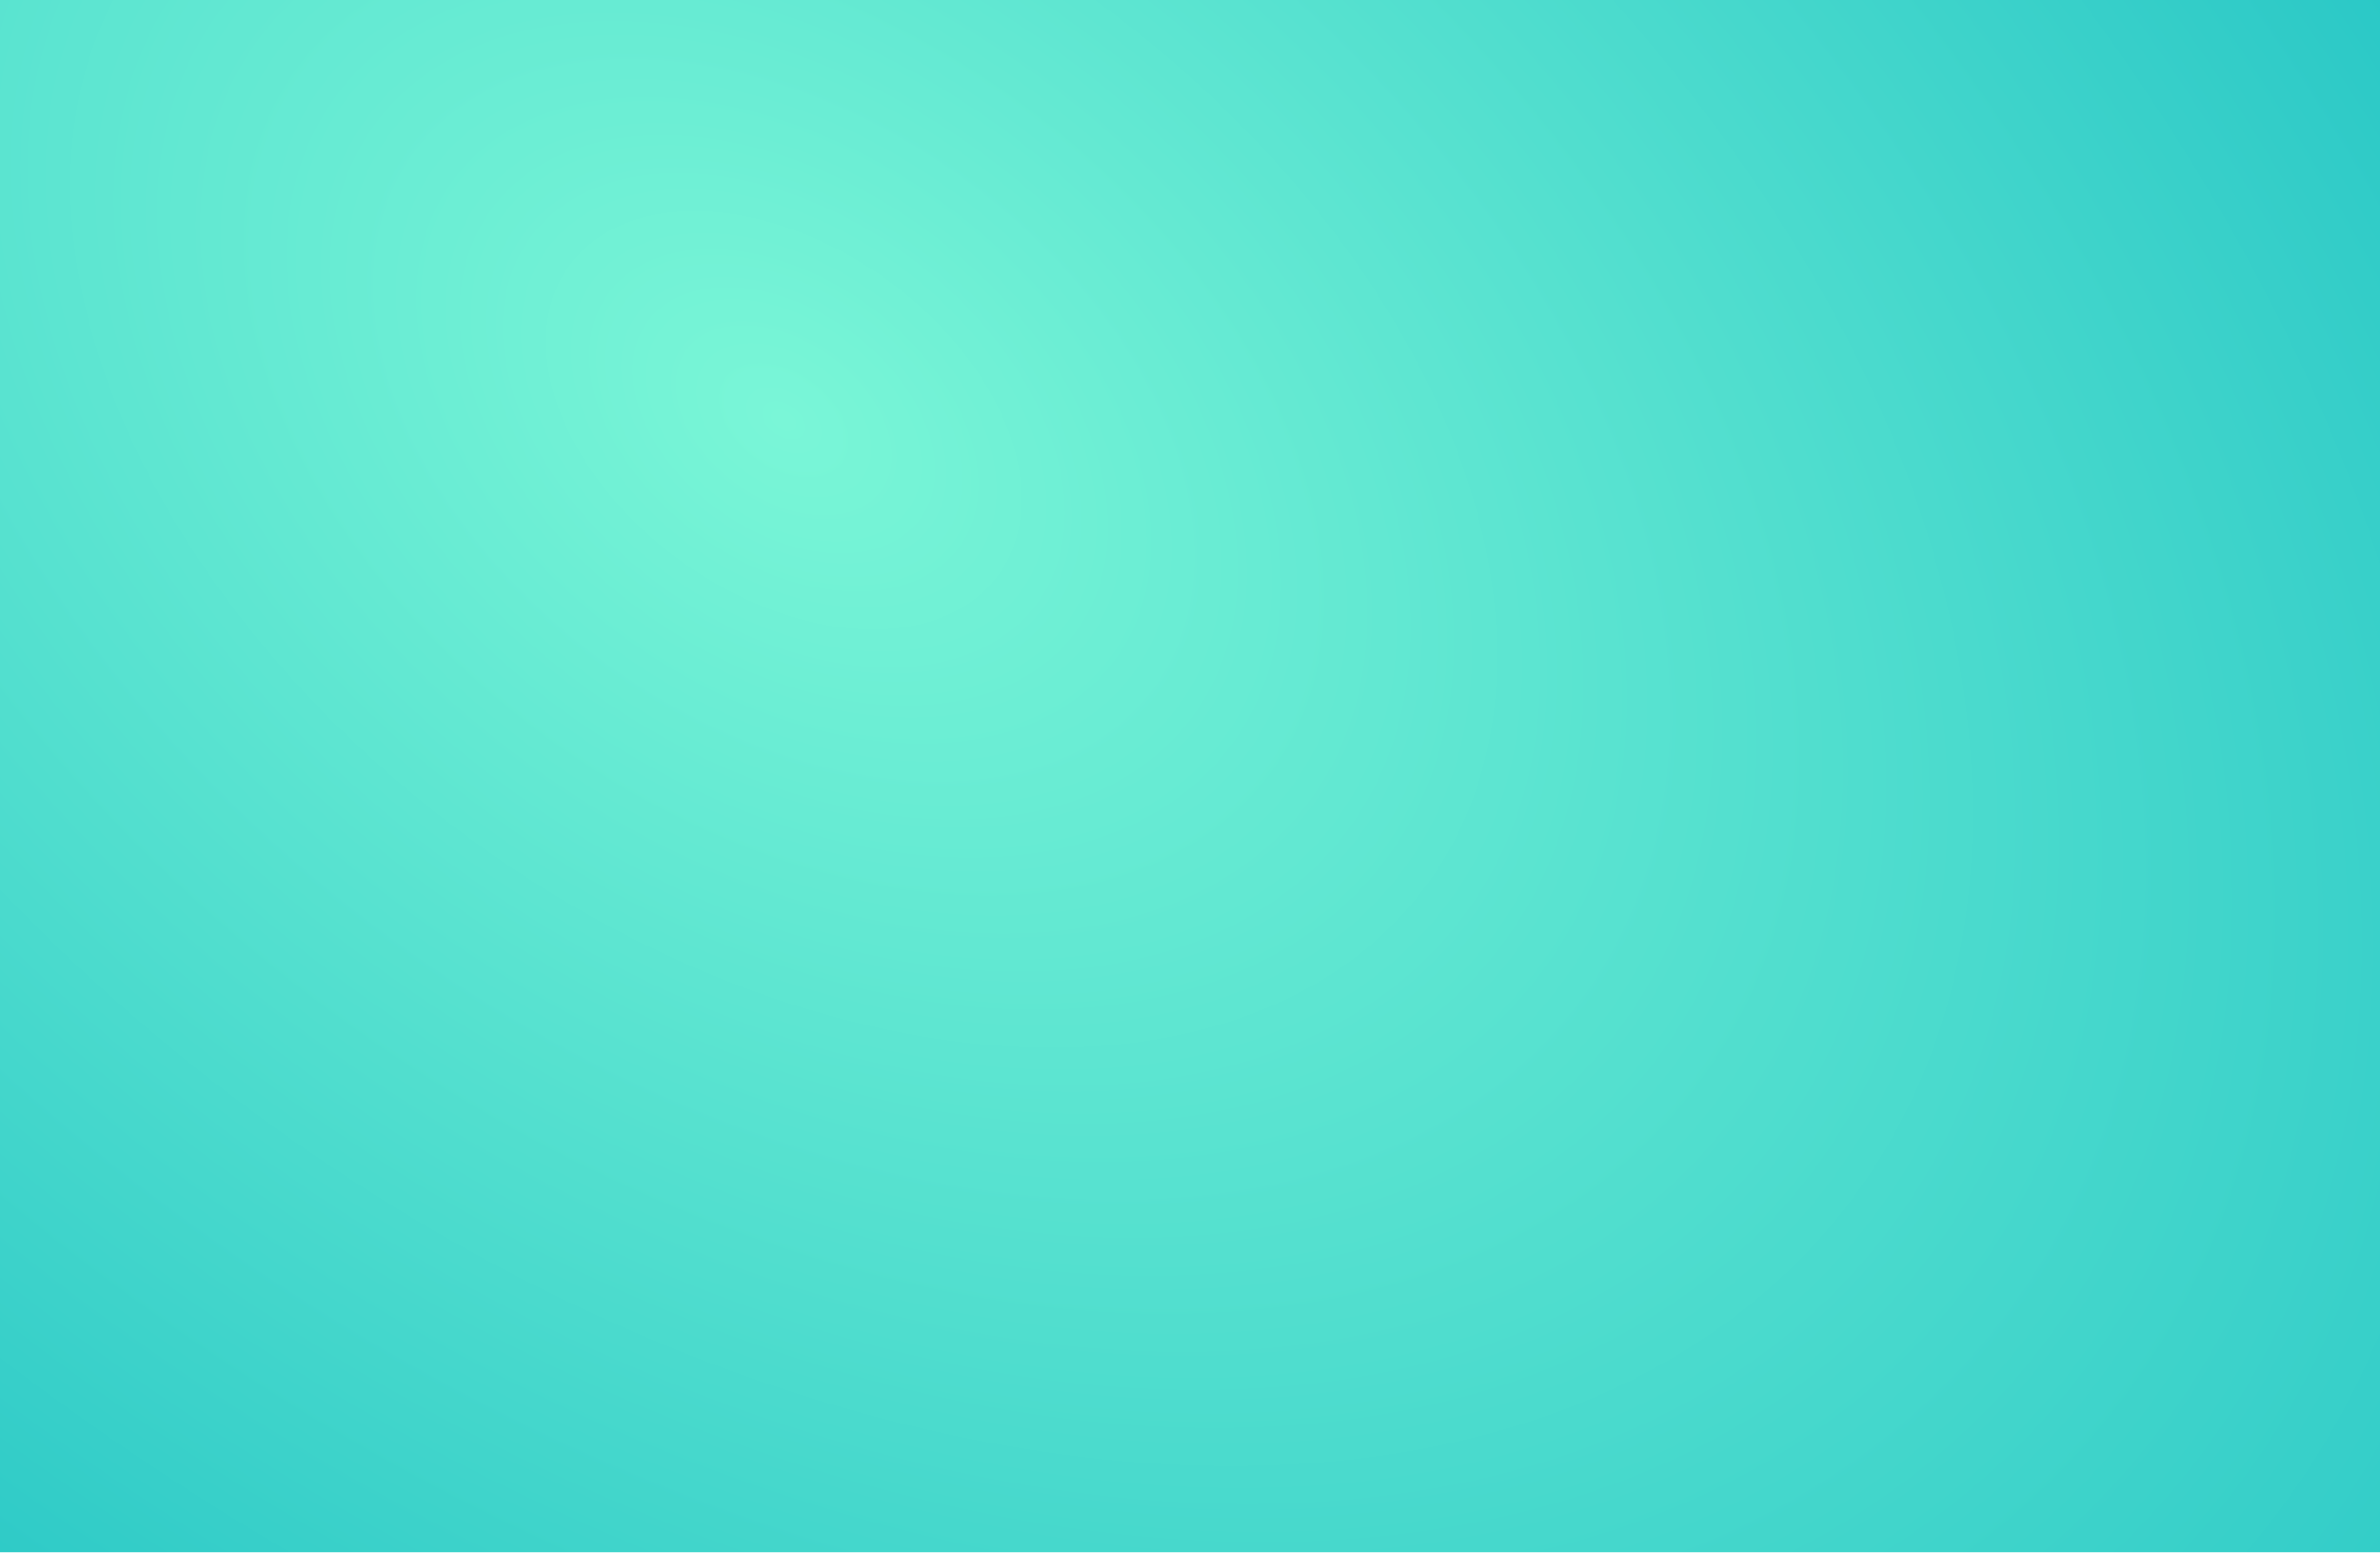
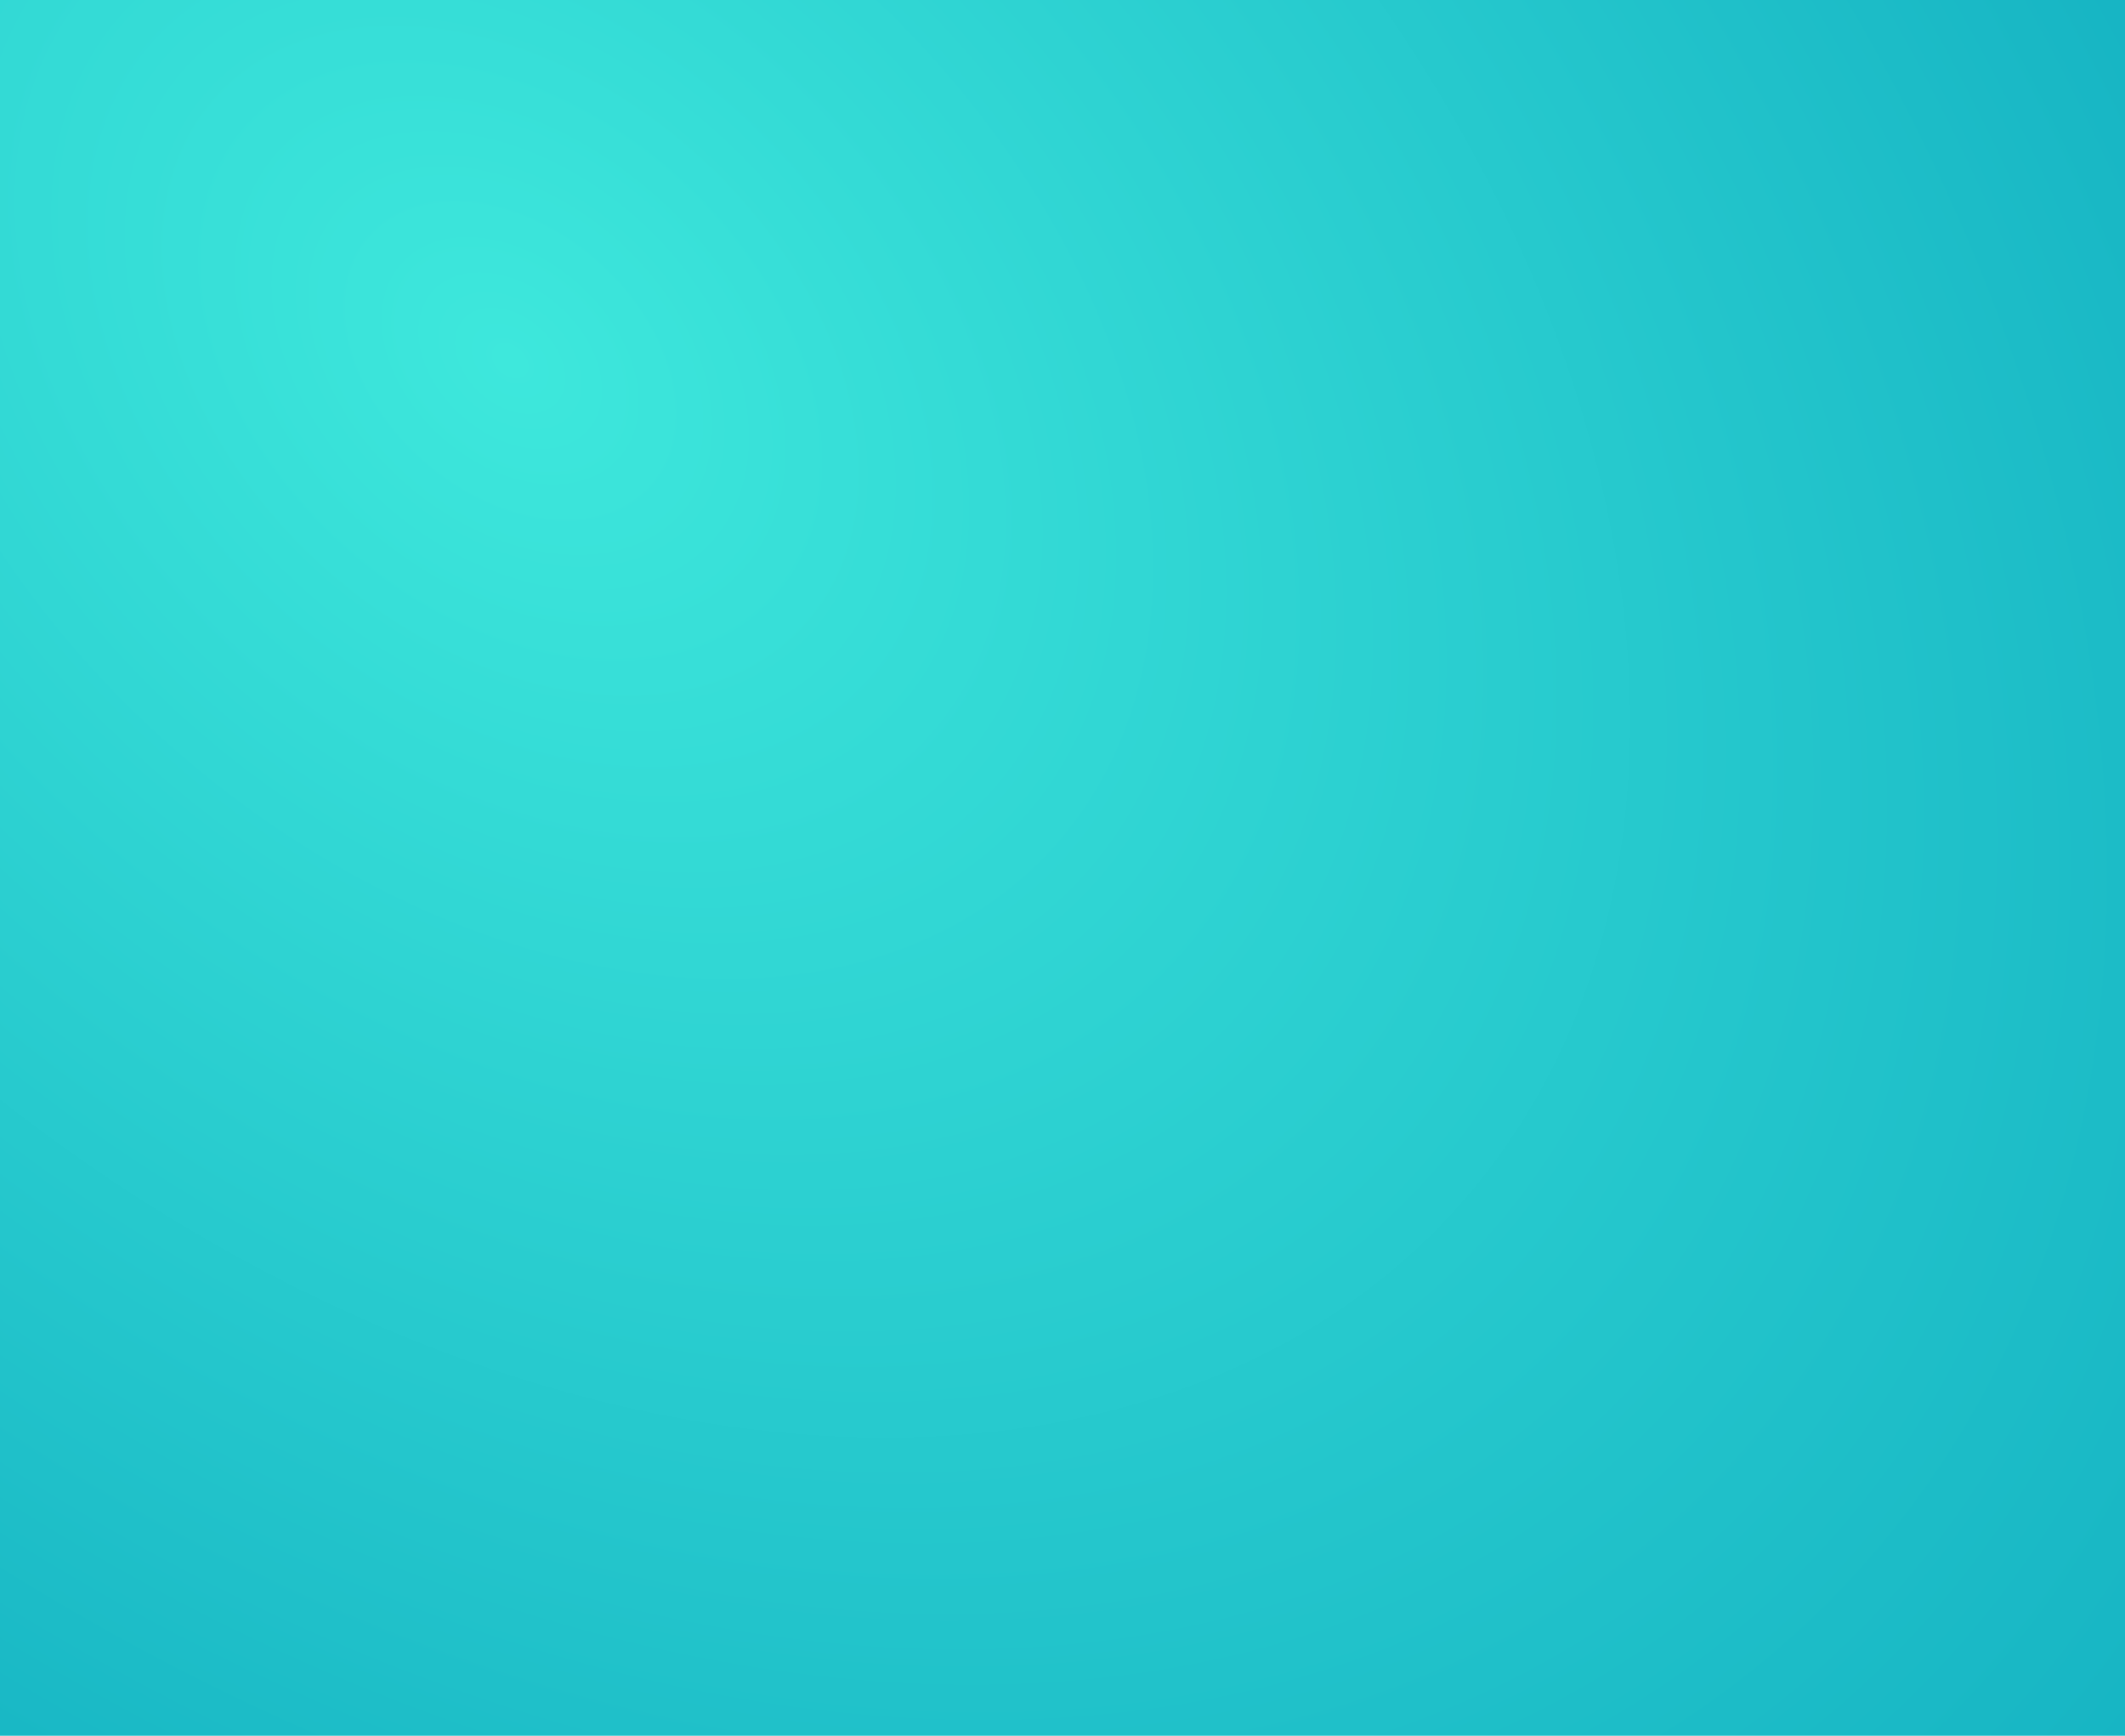
- <svg xmlns="http://www.w3.org/2000/svg" width="1920" height="1252" viewBox="0 0 1920 1252" fill="none">
-   <rect width="1920" height="1252" fill="url(#paint0_radial_2272_101)" />
+ <svg xmlns="http://www.w3.org/2000/svg" width="1920" height="1568" viewBox="0 0 1920 1568" fill="none">
+   <rect width="1920" height="1568" fill="url(#paint0_radial_824_2841)" />
  <defs>
-     <radialGradient id="paint0_radial_2272_101" cx="0" cy="0" r="1" gradientUnits="userSpaceOnUse" gradientTransform="translate(626.5 330.969) rotate(36.2426) scale(2178.49 1423.15)">
-       <stop stop-color="#7AF6D7" />
-       <stop offset="1" stop-color="#1BBFC3" />
-       <stop offset="1" stop-color="#1BBFC3" />
+     <radialGradient id="paint0_radial_824_2841" cx="0" cy="0" r="1" gradientUnits="userSpaceOnUse" gradientTransform="translate(451.5 319.407) rotate(42.2637) scale(2333.6 1598.31)">
+       <stop stop-color="#3EE8DC" />
+       <stop offset="1" stop-color="#0FABBF" />
    </radialGradient>
  </defs>
</svg>
